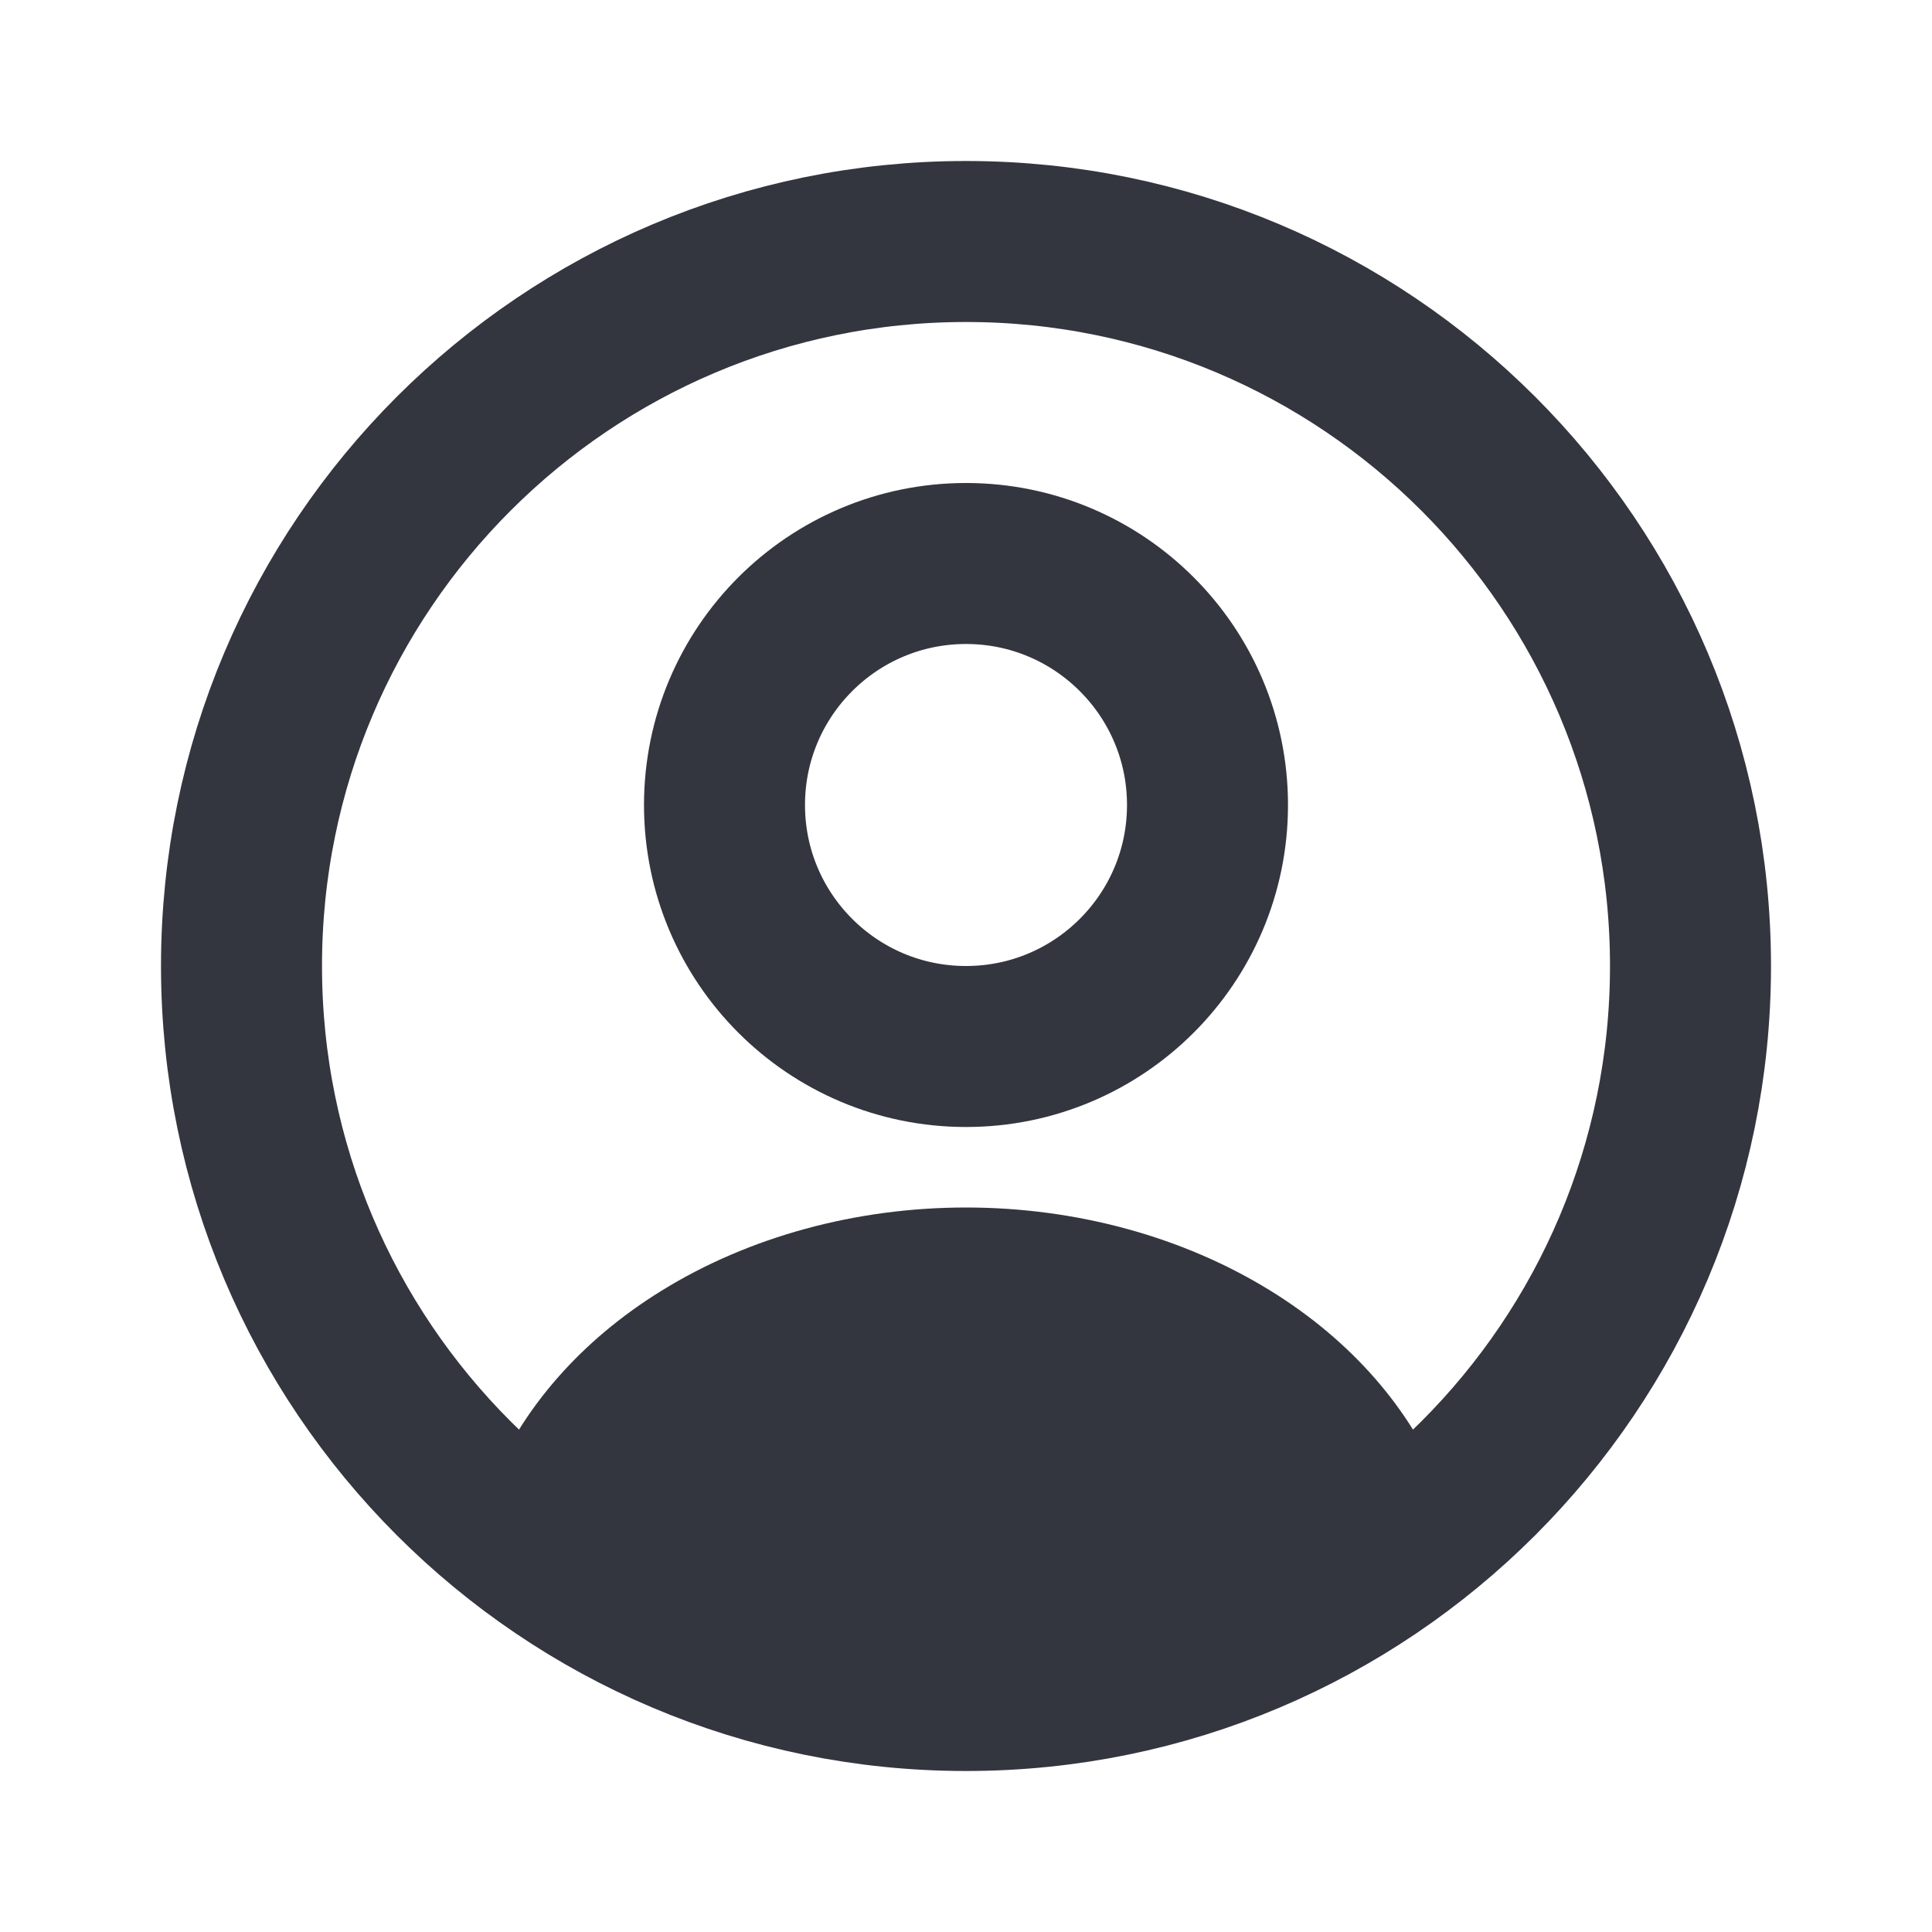
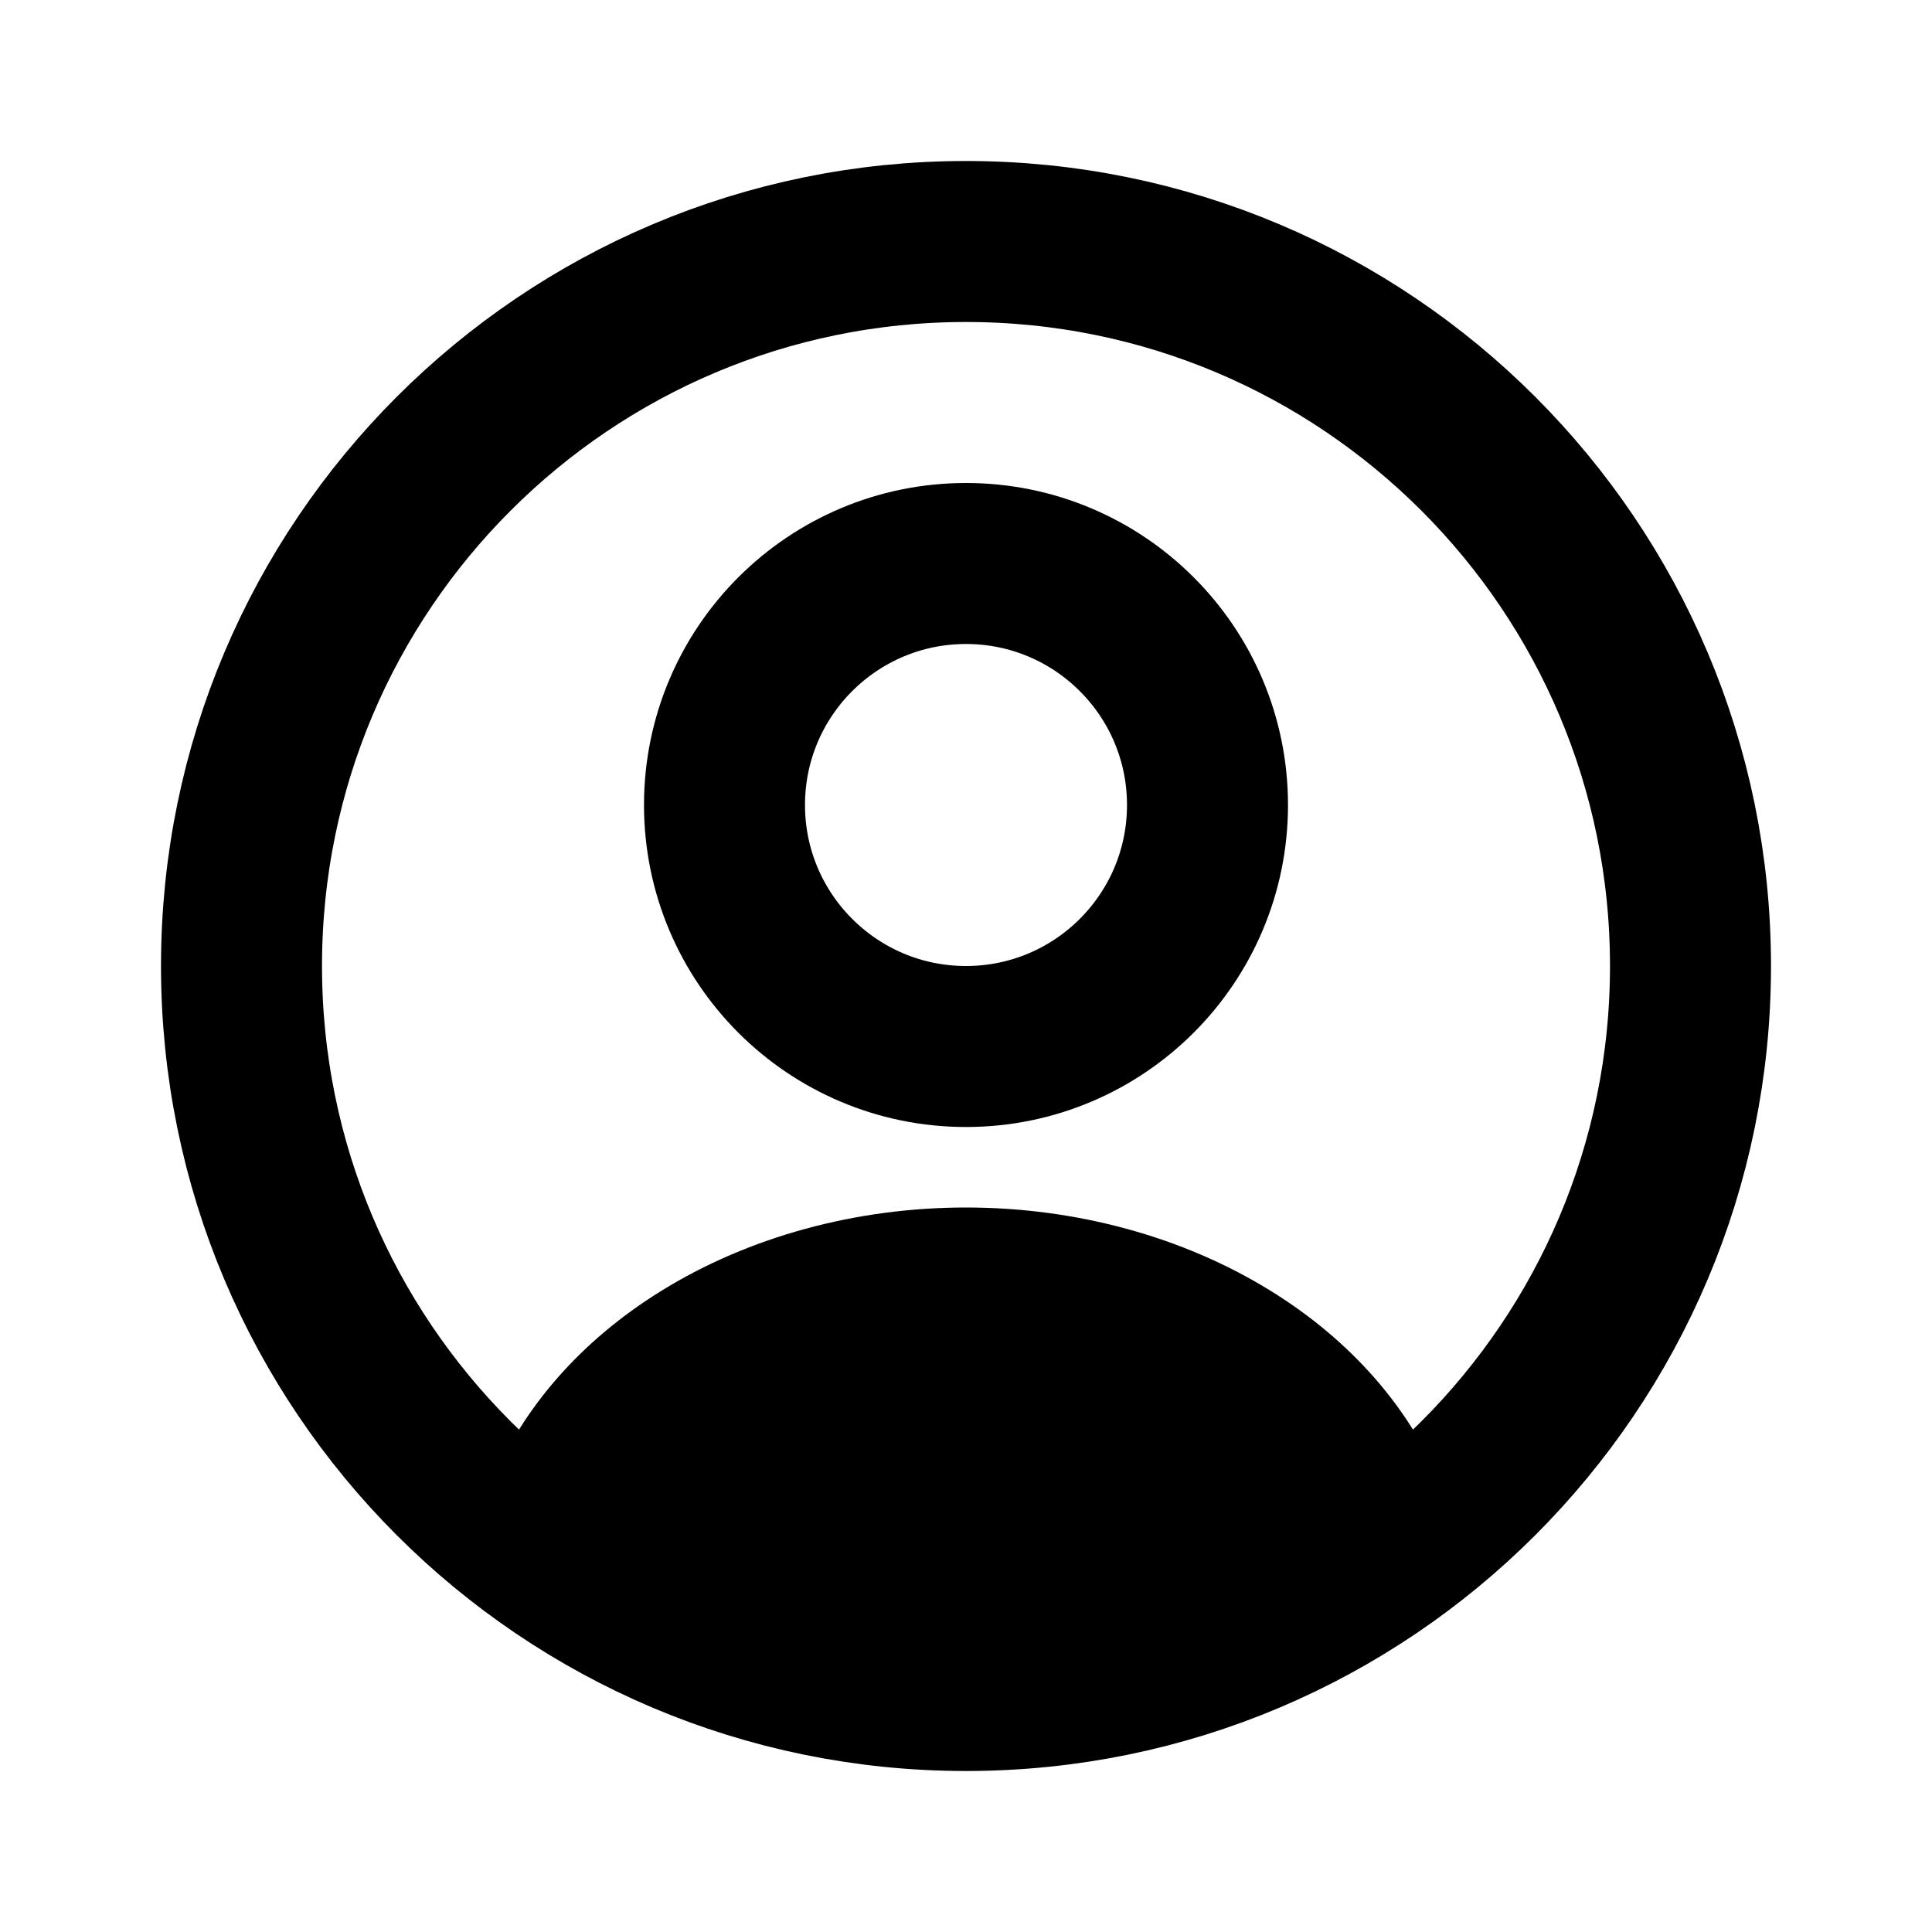
<svg xmlns="http://www.w3.org/2000/svg" width="24" height="24" viewBox="0 0 24 24" fill="none">
  <g id="User_cicrle">
-     <circle id="Ellipse 46" cx="12" cy="10" r="3" stroke="#33363F" stroke-width="2" stroke-linecap="round" />
-     <circle id="Ellipse 47" cx="12" cy="12" r="9" stroke="#33363F" stroke-width="2" />
-     <path id="Ellipse 48" d="M17.78 18.826C17.908 18.757 17.968 18.605 17.914 18.471C17.528 17.505 16.786 16.653 15.781 16.033C14.697 15.363 13.367 15 12 15C10.633 15 9.303 15.363 8.219 16.033C7.214 16.653 6.472 17.505 6.086 18.471C6.032 18.605 6.092 18.757 6.219 18.826C9.82 20.803 14.18 20.803 17.78 18.826Z" fill="#33363F" />
+     <circle id="Ellipse 46" cx="12" cy="10" r="3" stroke="currentColor" stroke-width="2" stroke-linecap="round" />
+     <circle id="Ellipse 47" cx="12" cy="12" r="9" stroke="currentColor" stroke-width="2" />
+     <path id="Ellipse 48" d="M17.78 18.826C17.908 18.757 17.968 18.605 17.914 18.471C17.528 17.505 16.786 16.653 15.781 16.033C14.697 15.363 13.367 15 12 15C10.633 15 9.303 15.363 8.219 16.033C7.214 16.653 6.472 17.505 6.086 18.471C6.032 18.605 6.092 18.757 6.219 18.826C9.82 20.803 14.18 20.803 17.78 18.826Z" fill="currentColor" />
  </g>
</svg>
